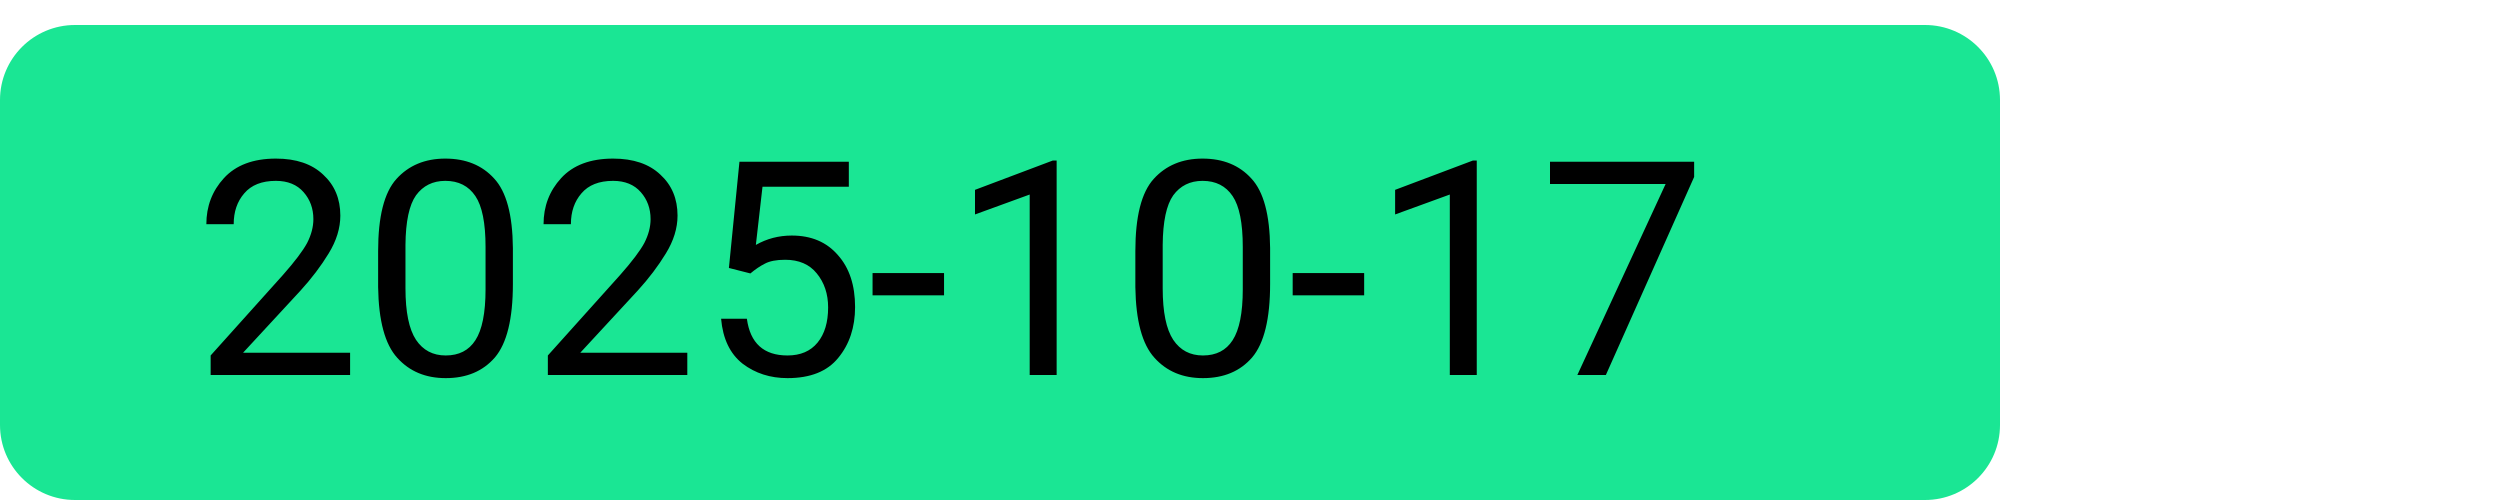
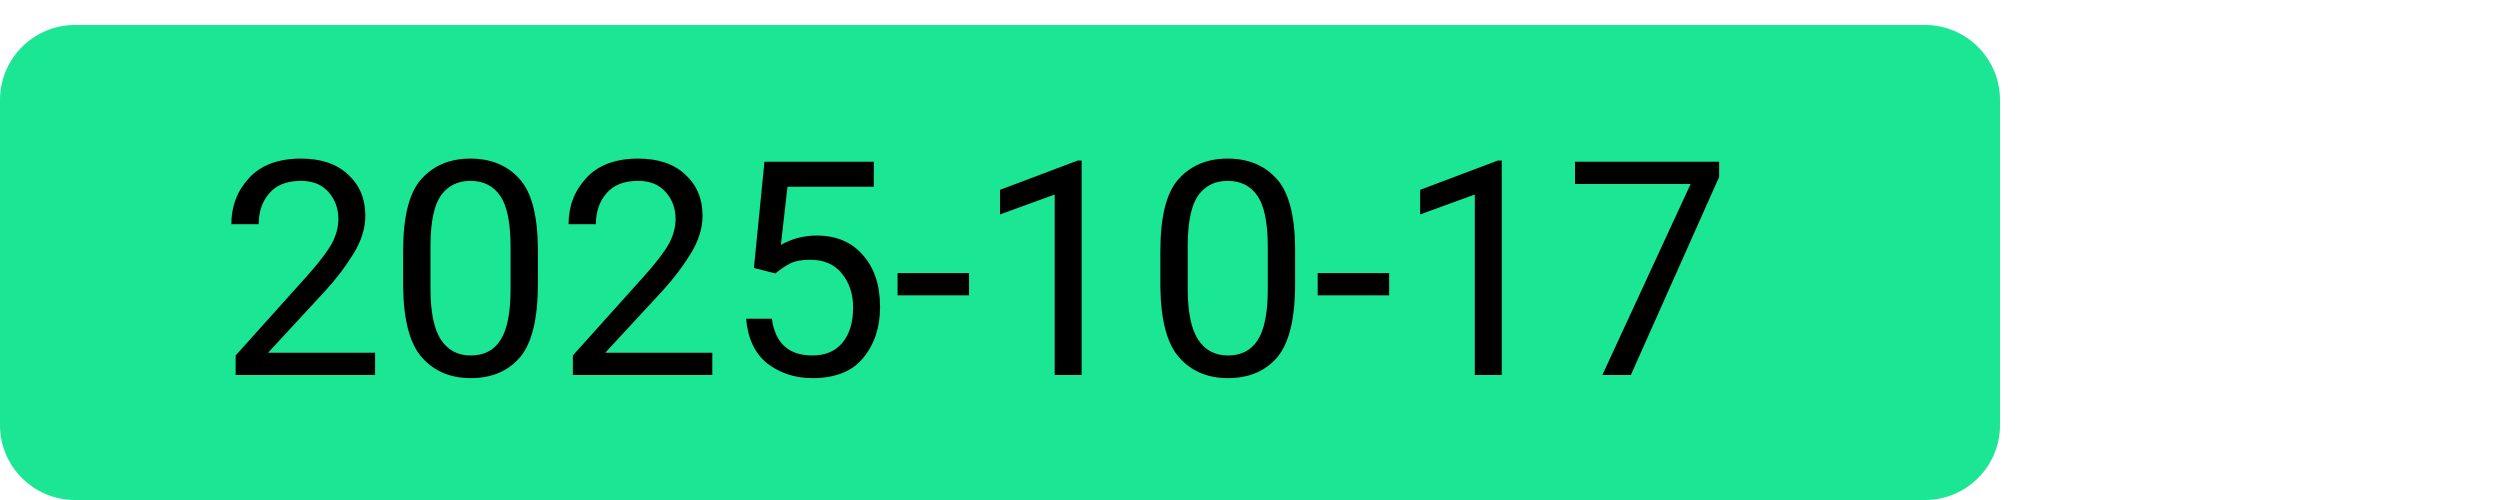
<svg xmlns="http://www.w3.org/2000/svg" viewBox="0 0 100 20" aria-hidden="true">
  <g transform="translate(0,1)">
    <rect x="0" y="0" width="80" height="19" rx="3" ry="3" fill="hsla(156, 80%, 50%, 1.00)" />
-     <text x="38" y="14" text-anchor="middle" font-family="Roboto,sans-serif" font-size="12" fill="#000">2025-10-17</text>
+     <text x="39" y="14" text-anchor="middle" font-family="Roboto,sans-serif" font-size="12" fill="#000">2025-10-17</text>
  </g>
</svg>
